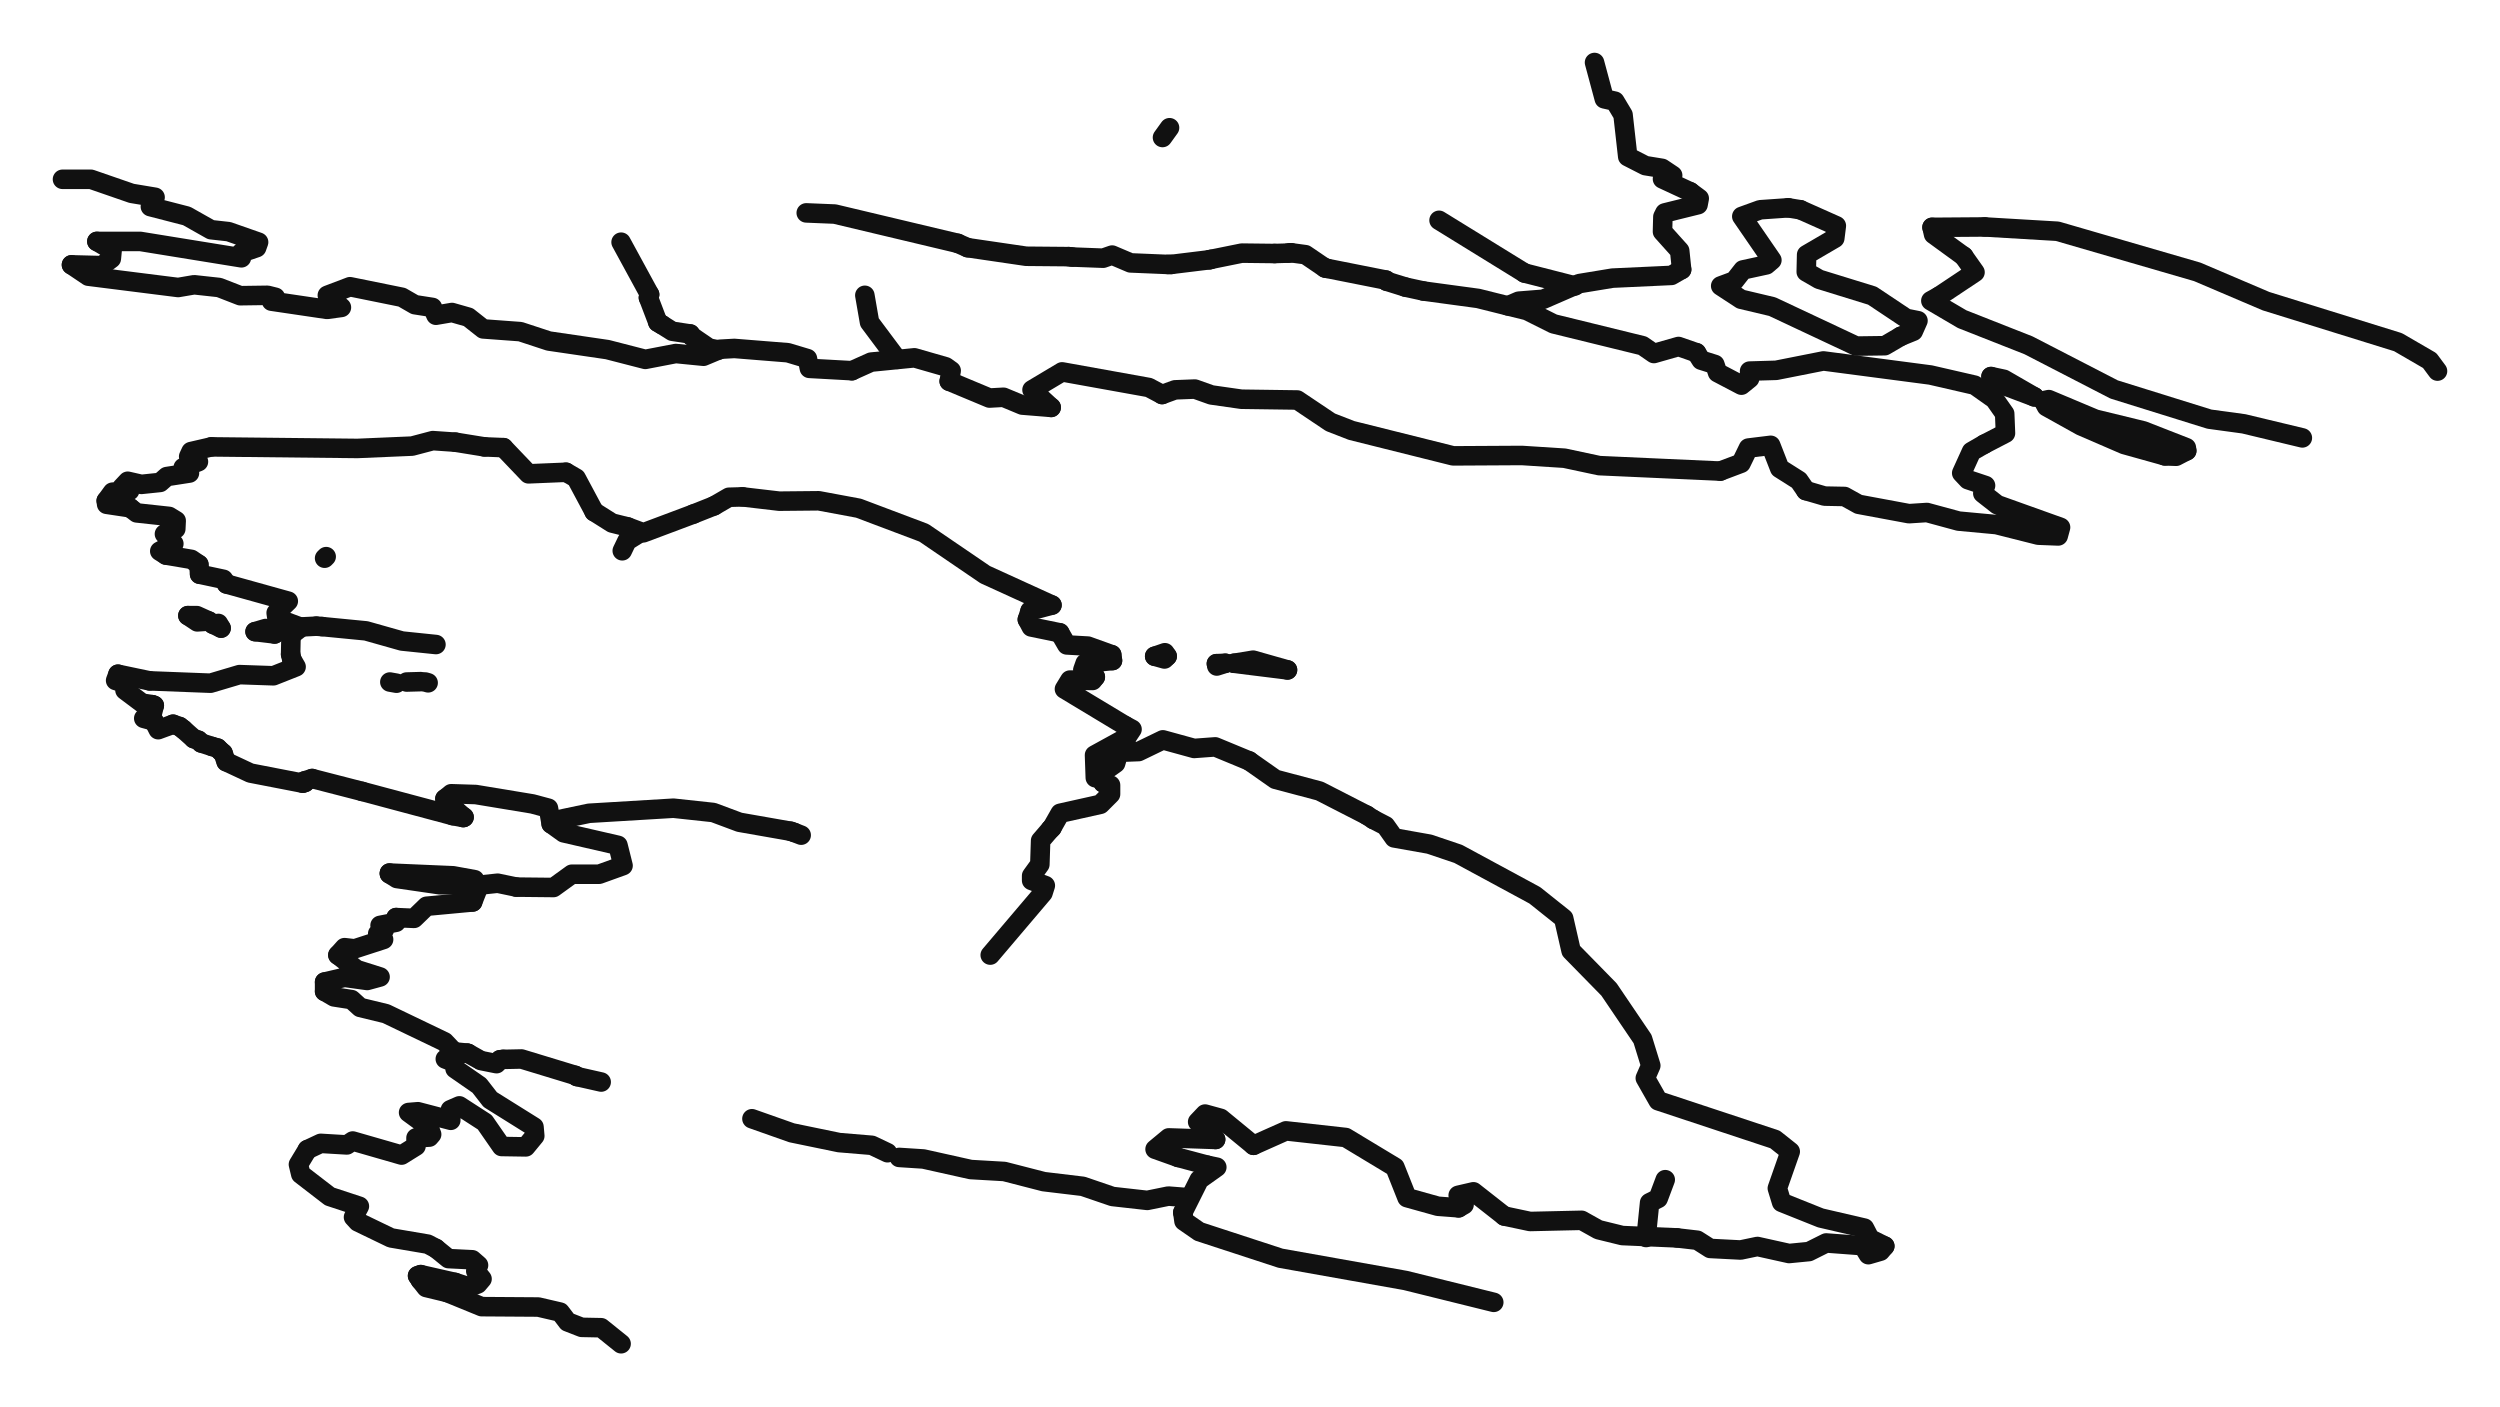
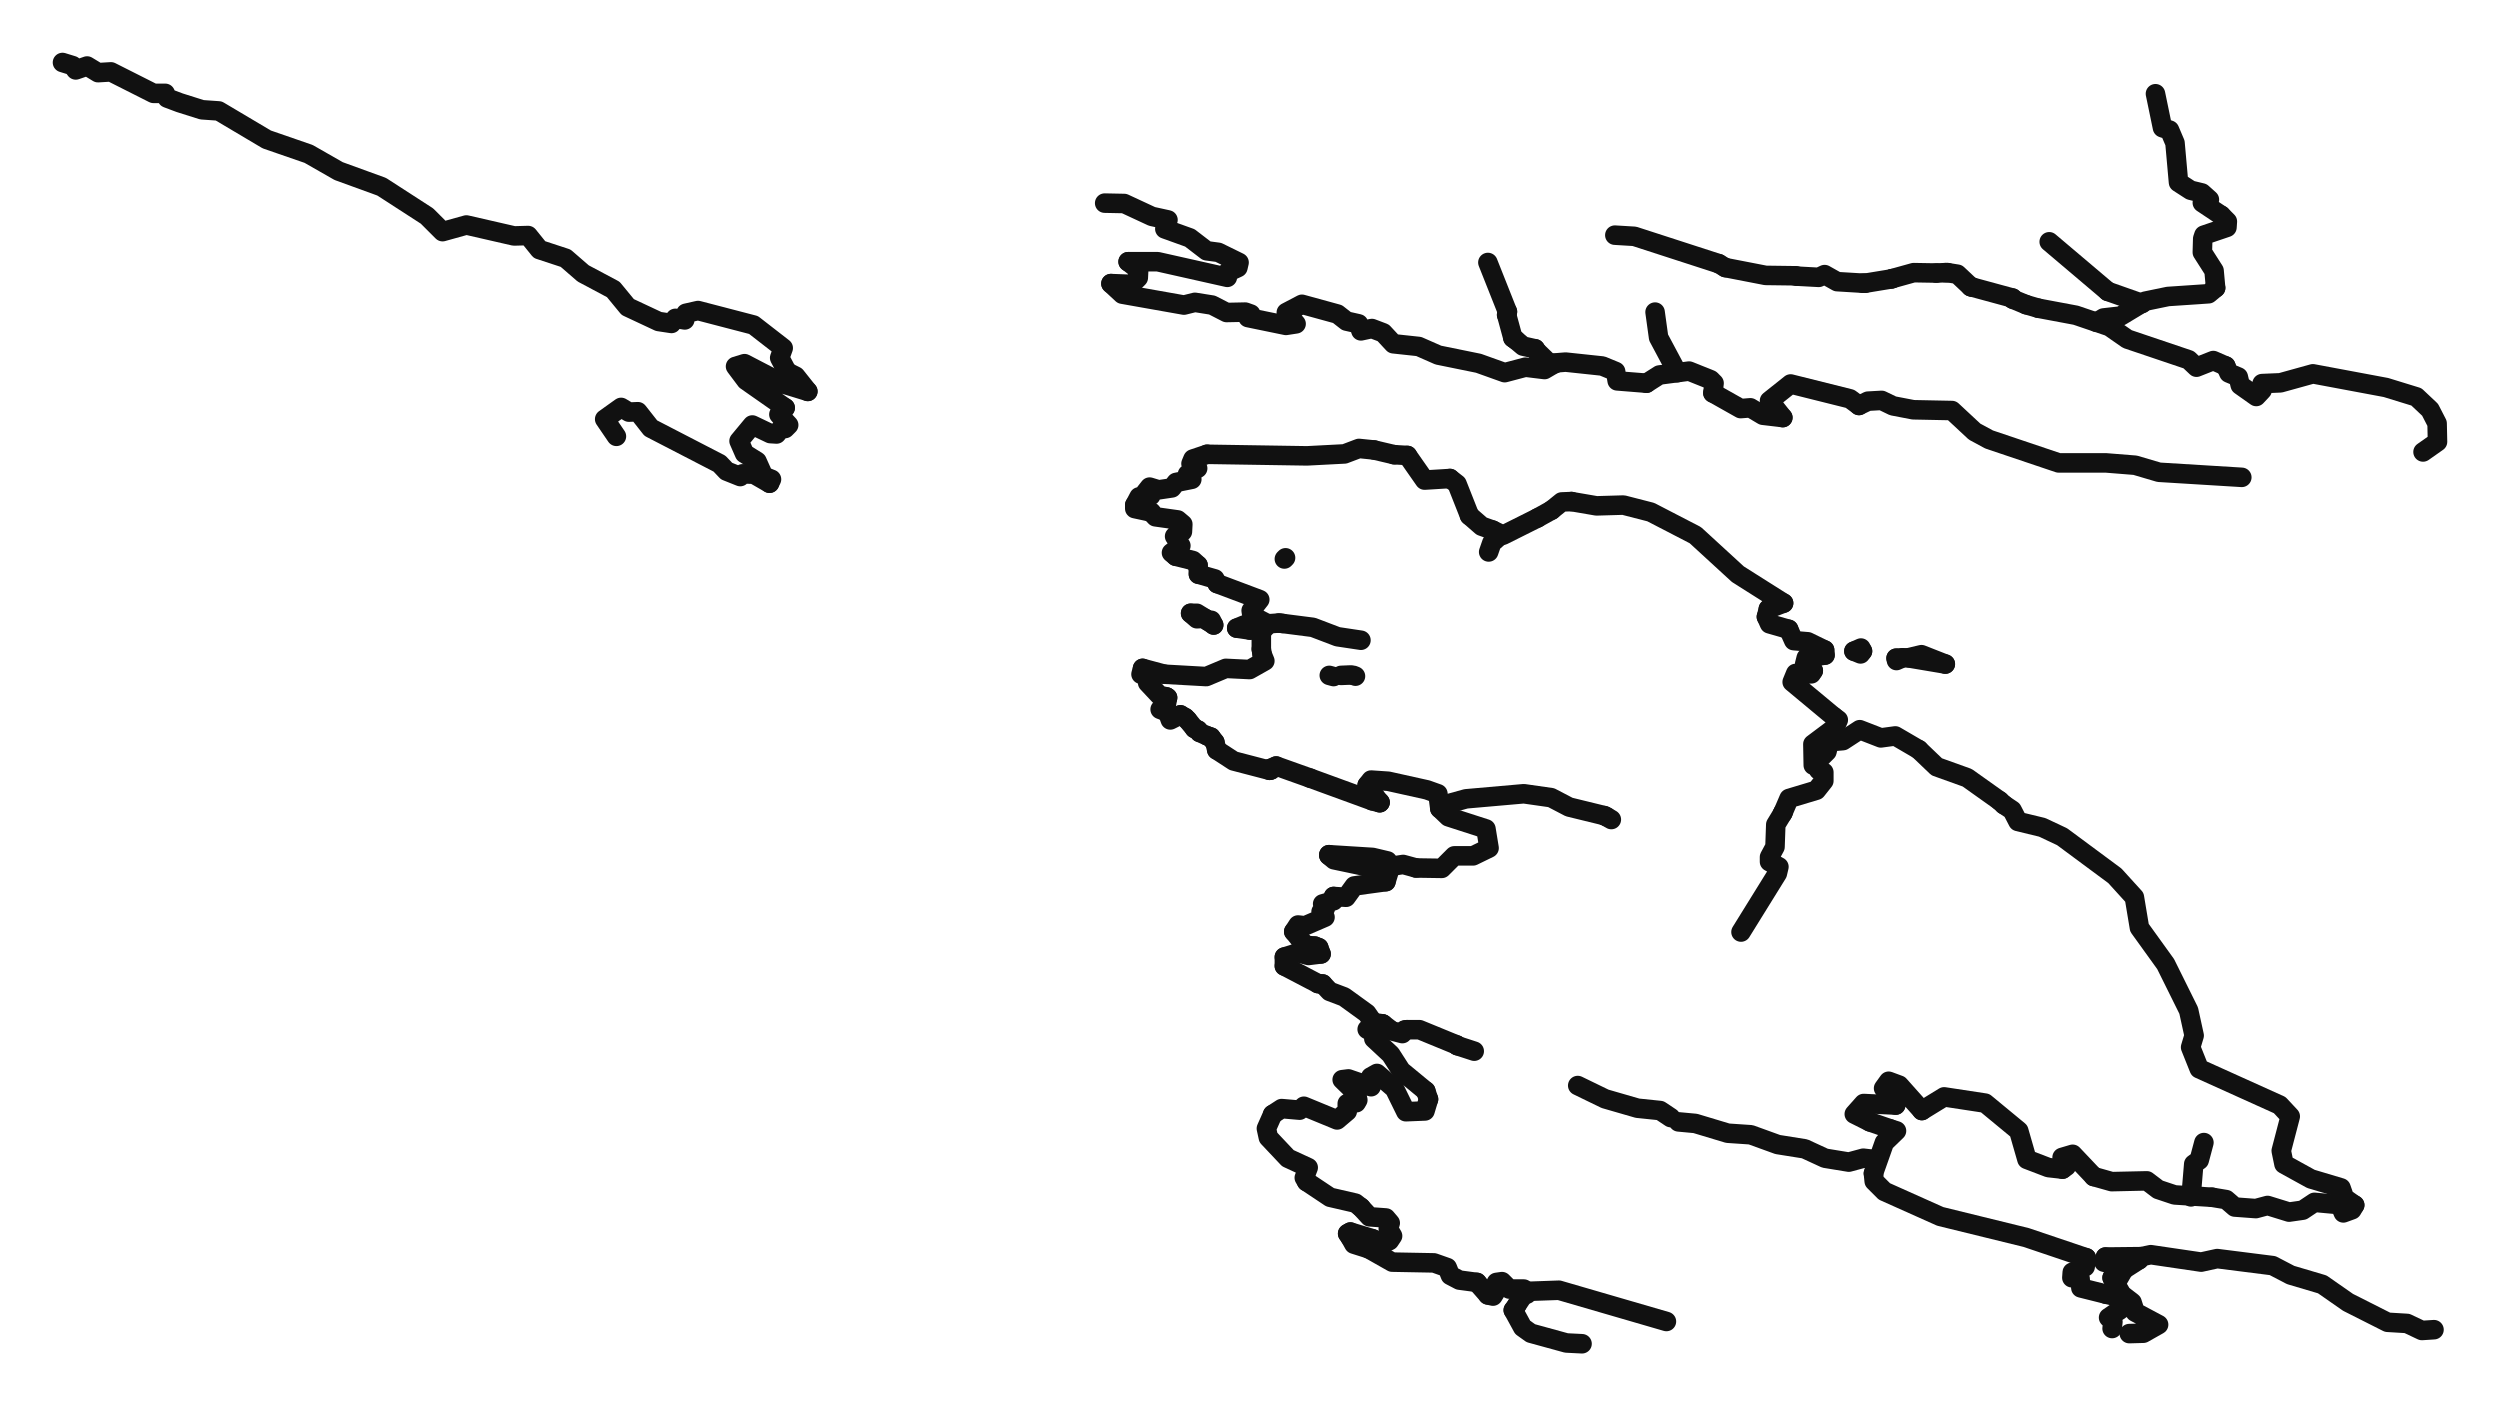
<svg xmlns="http://www.w3.org/2000/svg" viewBox="0 0 640 360" preserveAspectRatio="xMinYMin meet" fill="none" stroke="#111" stroke-linecap="round" stroke-linejoin="round">
-   <path d="M 432.7 49.1 L 425.6 45.8 L 428.2 44.9 L 425.5 43.1 L 421.2 42.4 L 416.7 40.1 L 415.5 29.4 L 413.4 25.9 L 410.7 25.3 L 408.2 16" stroke-width="5" />
-   <path d="M 364.4 74.5 L 378.4 76.4 L 386 78.3" stroke-width="5" />
-   <path d="M 221.4 75.6 L 222.6 82.5 L 229.7 92" stroke-width="5" />
-   <path d="M 206.4 54.5 L 213.7 54.8 L 245.2 62.3" stroke-width="5" />
-   <path d="M 368.4 56.4 L 390.3 69.9" stroke-width="5" />
-   <path d="M 330.5 64.7 L 334.2 65.2 L 339.2 68.6" stroke-width="5" />
-   <path d="M 159 62 L 166.3 75.4" stroke-width="5" />
-   <path d="M 247.7 63.4 L 262.7 65.6 L 273.6 65.7" stroke-width="5" />
-   <path d="M 202.4 212.8 L 189.3 210.5 L 182.6 208 L 172.4 206.9 L 150.8 208.2 L 141.3 210.2" stroke-width="5" />
-   <path d="M 230.2 296.3 L 236.4 296.7 L 248.5 299.4 L 257.1 299.9 L 267.2 302.5 L 277.2 303.7 L 284.8 306.3 L 293.7 307.3 L 299.1 306.2 L 304.2 306.6" stroke-width="5" />
-   <path d="M 426.3 302 L 424.5 306.8 L 422.3 307.9 L 421.4 316.8" stroke-width="5" />
-   <path d="M 390.3 69.9 L 403.2 73.2" stroke-width="5" />
-   <path d="M 116.6 113.2 L 110.8 112.8 L 105.5 114.2 L 91.5 114.8 L 54.1 114.4" stroke-width="5" />
-   <path d="M 329.6 171.5 L 320.8 169 L 315.9 169.8" stroke-width="5" />
-   <path d="M 382.4 333.4 L 359.8 327.8 L 327.8 322.1 L 307 315.3 L 303.1 312.6 L 302.8 310.4" stroke-width="5" />
-   <path d="M 298.8 168 L 298.2 167.1 L 295.6 168" stroke-width="5" />
-   <path d="M 48.1 157.6 L 50.5 159.2 L 53.5 159" stroke-width="5" />
-   <path d="M 65.3 161.7 L 70.3 162.3" stroke-width="5" />
-   <path d="M 313.7 169.8 L 311.4 169.9" stroke-width="5" />
-   <path d="M 54.5 159.8 L 56.6 160.8" stroke-width="5" />
-   <path d="M 460.9 53.7 L 457.8 53.2" stroke-width="5" />
-   <path d="M 554.2 116.7 L 557.1 116.8 L 559.8 115.4" stroke-width="5" />
-   <path d="M 520.8 101.6 L 513 97.1 L 509.7 96.4" stroke-width="5" />
-   <path d="M 109.6 174.8 L 108.9 174.6" stroke-width="5" />
-   <path d="M 101.5 174.9 L 99.8 174.6" stroke-width="5" />
-   <path d="M 107.7 174.5 L 104.1 174.6" stroke-width="5" />
-   <path d="M 192.5 286.4 L 202.7 290 L 214.8 292.5 L 223.2 293.2 L 227.2 295.1" stroke-width="5" />
-   <path d="M 160.7 134.9 L 156.7 133.9 L 152.1 131" stroke-width="5" />
-   <path d="M 46.9 186.7 L 49.6 189.1" stroke-width="5" />
-   <path d="M 78.7 294.3 L 76.4 298.1 L 77 300.6 L 84.4 306.3 L 92 308.8 L 90.5 311.6 L 91.6 312.8 L 100.1 316.9 L 109.5 318.5 L 111.6 319.6" stroke-width="5" />
-   <path d="M 302.8 310.4 L 307 302 L 311.5 298.8 L 309.1 298.3" stroke-width="5" />
-   <path d="M 320.9 293.2 L 329.2 289.5 L 344.5 291.2 L 357.1 298.8 L 360.2 306.6 L 368.1 308.8 L 373.4 309.2" stroke-width="5" />
-   <path d="M 482.5 319 L 478.7 317.1 L 477.3 314.4 L 466.1 311.8 L 456.1 307.8 L 455 304.2 L 458.3 294.8 L 454.4 291.7 L 424.5 281.8 L 421.2 276 L 422.6 272.8 L 420.5 266 L 411.9 253.3 L 402.2 243.4 L 400.3 235.1 L 392.9 229.2 L 373.3 218.6 L 365.9 216.1 L 356.9 214.5 L 354.7 211.4 L 351.6 209.8" stroke-width="5" />
-   <path d="M 351.6 209.8 L 349.9 208.7" stroke-width="5" />
-   <path d="M 144.9 120.9 L 135.3 121.3 L 128.9 114.6" stroke-width="5" />
-   <path d="M 263 158.6 L 263.7 156.4" stroke-width="5" />
-   <path d="M 74.4 167.5 L 74.7 168.8" stroke-width="5" />
-   <path d="M 50.9 144.5 L 51.1 147" stroke-width="5" />
-   <path d="M 114.5 330.9 L 123.3 334.5 L 137.8 334.6 L 143.4 335.9 L 145.3 338.4 L 148.9 339.8 L 153.9 339.9 L 159 344" stroke-width="5" />
-   <path d="M 124 114.4 L 116.6 113.2" stroke-width="5" />
-   <path d="M 284.6 167.6 L 278.5 165.4 L 273.1 165.1 L 271.3 162" stroke-width="5" />
-   <path d="M 107.6 327.7 L 109.1 329.6 L 114.5 330.9" stroke-width="5" />
-   <path d="M 288.4 188.8 L 289.8 186.7 L 288.1 185.8" stroke-width="5" />
-   <path d="M 79.9 199.3 L 92.7 202.6" stroke-width="5" />
-   <path d="M 269.3 154.9 L 252.2 147.1 L 236.5 136.4 L 219.8 130.1 L 209.6 128.2 L 199.5 128.3 L 190.1 127.2" stroke-width="5" />
-   <path d="M 349.9 208.7 L 337.8 202.5 L 326.5 199.5 L 319.8 194.8" stroke-width="5" />
-   <path d="M 42.5 142.1 L 49 143.2 L 50.9 144.5" stroke-width="5" />
-   <path d="M 141.1 210.9 L 144.3 213.2 L 158.2 216.4 L 159.5 221.6 L 153.4 223.8 L 146.4 223.8 L 141.7 227.2 L 132.2 227.1" stroke-width="5" />
-   <path d="M 99.7 223.5 L 99.7 223.7" stroke-width="5" />
-   <path d="M 132.2 227.1 L 127.4 226.1 L 122.7 226.6" stroke-width="5" />
-   <path d="M 54.1 114.4 L 48.9 115.6 L 48.3 116.9 L 50.8 118.2 L 46.9 119.7 L 48.5 121.1 L 42.7 122 L 41 123.5 L 36.2 124 L 32.7 123.2 L 31.2 124.8 L 33.2 125.6 L 28.8 126 L 27.2 128.2" stroke-width="5" />
-   <path d="M 74.7 168.8 L 75.8 170.7 L 70 173 L 61.3 172.7 L 53.9 174.9 L 38.3 174.3" stroke-width="5" />
-   <path d="M 53.5 159 L 50.4 157.6 L 48.1 157.6" stroke-width="5" />
-   <path d="M 56.6 160.8 L 55.9 159.6 L 54.5 159.8" stroke-width="5" />
-   <path d="M 70.3 162.3 L 68 160.9 L 65.3 161.7" stroke-width="5" />
-   <path d="M 74.5 162.6 L 74.4 167.5" stroke-width="5" />
-   <path d="M 58 149.5 L 73.8 153.9 L 70.7 156.9 L 70.9 158.3 L 77.1 160.6 L 74.5 162.6" stroke-width="5" />
-   <path d="M 51.1 147 L 57.2 148.3 L 58 149.5" stroke-width="5" />
-   <path d="M 122.1 226.5 L 121.5 225.2 L 116 224.2 L 99.7 223.5" stroke-width="5" />
-   <path d="M 78 199.9 L 79.9 199.3" stroke-width="5" />
-   <path d="M 122.7 226.6 L 121 230.9" stroke-width="5" />
-   <path d="M 121 230.9 L 109.2 232 L 106 235.1 L 101.4 234.9" stroke-width="5" />
-   <path d="M 99.7 223.7 L 101.6 224.9 L 112.6 226.5 L 122.1 226.5" stroke-width="5" />
-   <path d="M 83.1 251.4 L 83.1 253.8" stroke-width="5" />
-   <path d="M 86.5 244.5 L 91.3 248.2 L 97.3 250.1 L 94 251 L 88.2 250.2 L 83.1 251.4" stroke-width="5" />
-   <path d="M 83.1 253.8 L 85.5 255.2 L 90 255.9 L 92.2 257.9 L 98.8 259.5 L 113.8 266.7 L 117.2 270.3 L 114 271.1 L 116.3 272 L 116.5 273.6 L 122.7 277.9 L 125.5 281.5 L 136.7 288.5 L 136.9 290.8 L 134.6 293.6 L 128.4 293.5 L 124.1 287.3 L 117.6 283.1 L 115.3 284.1 L 115.4 286.8 L 107 284.6 L 104.6 284.8 L 109.8 288.6 L 110.5 290.4 L 109.9 291.1 L 106.5 291.3 L 106.5 293.4 L 102.8 295.7 L 90.3 292.1 L 88.8 293.1 L 82.1 292.7 L 78.7 294.3" stroke-width="5" />
-   <path d="M 101.4 234.9 L 101.4 236.1 L 97.3 236.9 L 98.4 238 L 96.7 239 L 98.2 240.5 L 90.8 242.9 L 88.2 242.6 L 86.5 244.5" stroke-width="5" />
-   <path d="M 116.5 328.3 L 107.7 326.3" stroke-width="5" />
-   <path d="M 111.6 319.6 L 114.8 322.2 L 120.9 322.5 L 122.5 323.9 L 121.8 325.4 L 123.4 327.4 L 122.3 328.7 L 120.2 329.5 L 116.5 328.3" stroke-width="5" />
-   <path d="M 106.9 326.6 L 107.6 327.7" stroke-width="5" />
-   <path d="M 107.7 326.3 L 106.9 326.6" stroke-width="5" />
-   <path d="M 18.3 67.8 L 22.6 70.7 L 45.6 73.6 L 49.7 72.9 L 56.1 73.6 L 61.5 75.7 L 68.5 75.6 L 70.5 76.1 L 69.5 77.1 L 83.7 79.2 L 87.4 78.7 L 83.8 75.6 L 89.6 73.4 L 102.9 76.1 L 106.2 78 L 110.7 78.7 L 111.6 80.7 L 115.7 80 L 119.9 81.2 L 123.7 84.2 L 133.2 84.9 L 140.5 87.3 L 155.5 89.5 L 165.2 92 L 173 90.5 L 180.1 91.2 L 184.4 89.4 L 188 89.2 L 201.7 90.3 L 206.7 91.8 L 207.2 94.3 L 218.1 94.9" stroke-width="5" />
-   <path d="M 269.1 104.3 L 264.2 99.8 L 271.9 95.2 L 294.1 99.2 L 297.5 101" stroke-width="5" />
-   <path d="M 243 97.6 L 253.3 101.9 L 256.9 101.7 L 261.7 103.7 L 269.1 104.3" stroke-width="5" />
-   <path d="M 297.5 101 L 300.8 99.8 L 305.9 99.6 L 310.1 101.1 L 317.8 102.2 L 332.1 102.4 L 340.6 108.1 L 346 110.2 L 372 116.7 L 389.6 116.6 L 400.5 117.3 L 409.4 119.2 L 440.4 120.6" stroke-width="5" />
-   <path d="M 218.1 94.9 L 223 92.7 L 234.1 91.6 L 242.1 93.9 L 243.5 94.9 L 243 97.6" stroke-width="5" />
-   <path d="M 496.3 75.9 L 494.3 77 L 502.3 81.7 L 519.3 88.4 L 541.2 99.7 L 565.6 107.3 L 574.4 108.5 L 589.4 112.1" stroke-width="5" />
-   <path d="M 559.8 115.4 L 559.7 114.6 L 548.7 110.3 L 536.4 107.3 L 524.5 102.3 L 523.1 102.6" stroke-width="5" />
-   <path d="M 508.1 58.1 L 494.6 58.2" stroke-width="5" />
-   <path d="M 486.6 86.1 L 489.8 84.8 L 491 82.1 L 488 81.5 L 479.3 75.7 L 465.7 71.5 L 462.4 69.6 L 462.5 65.2 L 469.7 61 L 470.1 57.8 L 460.9 53.7" stroke-width="5" />
-   <path d="M 508 113.7 L 513.4 110.9 L 513.2 105.9 L 510.6 102.2 L 505.5 98.6 L 494.2 96 L 466.8 92.4 L 454.7 94.8 L 447.9 95 L 447.9 96.9 L 445.8 98.6 L 439.7 95.4 L 439 93.3 L 435.5 92.2 L 434.3 90.3" stroke-width="5" />
-   <path d="M 523.1 102.6 L 523.9 104.1 L 532.7 109 L 543.8 113.8 L 554.2 116.7" stroke-width="5" />
-   <path d="M 509.7 96.4 L 510.7 97.8 L 520.8 101.6" stroke-width="5" />
-   <path d="M 457.8 53.2 L 450.6 53.7 L 445.9 55.4 L 453.6 66.6 L 452.2 67.8 L 446.2 69.1 L 444 71.9 L 440.5 73.2 L 445.7 76.6 L 453.7 78.5 L 475.2 88.6 L 482.5 88.5 L 486.6 86.1" stroke-width="5" />
-   <path d="M 430.5 69 L 430 64.2 L 425.6 59.3 L 425.7 55.5 L 426.2 54.5 L 434.7 52.4 L 435 50.8 L 432.7 49.1" stroke-width="5" />
-   <path d="M 494.6 58.2 L 495 60 L 502.7 65.6" stroke-width="5" />
-   <path d="M 502.7 65.6 L 505.6 69.7 L 496.3 75.9" stroke-width="5" />
-   <path d="M 624 95 L 622 92.3 L 613.9 87.6 L 580.1 77.1 L 562.5 69.6 L 526.7 59.2 L 508.1 58.1" stroke-width="5" />
-   <path d="M 434.3 90.3 L 429.7 88.7 L 423.4 90.5 L 420.5 88.5 L 397.7 82.9 L 390.9 79.5 L 386 78.3 L 388.8 77.1 L 395.1 76.6 L 404.3 72.6 L 412.8 71.2 L 427.9 70.5 L 430.5 69" stroke-width="5" />
-   <path d="M 462.3 125.6 L 467.1 127 L 472.2 127.1 L 475.8 129.1 L 488.7 131.5 L 493.3 131.2 L 501.4 133.4 L 511.1 134.3 L 521.8 137 L 526.9 137.2 L 527.5 135 L 511.3 129.2 L 507.6 126.3 L 508.3 124.3 L 503.8 122.8 L 502.2 121.1 L 504.7 115.6 L 508 113.7" stroke-width="5" />
-   <path d="M 440.4 120.6 L 445.7 118.6 L 447.6 114.7 L 453.3 114 L 455.6 119.9 L 460.5 123 L 462.3 125.6" stroke-width="5" />
-   <path d="M 128.9 114.6 L 124 114.4" stroke-width="5" />
-   <path d="M 152.1 131 L 147.5 122.4 L 144.9 120.9" stroke-width="5" />
-   <path d="M 177.5 131.6 L 164.7 136.4 L 160.7 134.9" stroke-width="5" />
-   <path d="M 263.7 156.4 L 269.3 154.9" stroke-width="5" />
-   <path d="M 271.3 162 L 264 160.5 L 263 158.6" stroke-width="5" />
-   <path d="M 284.8 169.1 L 284.6 167.6" stroke-width="5" />
-   <path d="M 315.9 169.8 L 329.6 171.5" stroke-width="5" />
-   <path d="M 311.4 169.9 L 311.5 170.5 L 313.7 169.8" stroke-width="5" />
-   <path d="M 295.6 168 L 298.1 168.7 L 298.8 168" stroke-width="5" />
-   <path d="M 280.4 173.3 L 277.2 171.5 L 277.8 169.8 L 284.8 169.1" stroke-width="5" />
-   <path d="M 288.1 185.8 L 272.5 176.4 L 273.9 174.1 L 279.7 174.2 L 280.4 173.3" stroke-width="5" />
-   <path d="M 319.8 194.8 L 311.1 191.2 L 305.7 191.6 L 297.7 189.4 L 291.5 192.4 L 286.4 192.6 L 285.6 195.4 L 280.4 199.1 L 280.2 193.3 L 288.4 188.8" stroke-width="5" />
-   <path d="M 429.3 316.9 L 434.5 317.5 L 437.8 319.6 L 445.6 320 L 449.9 319.1 L 458 320.9 L 463.1 320.4 L 467.5 318.2 L 476.9 318.9 L 478.3 321.2 L 481.4 320.3 L 482.5 319" stroke-width="5" />
-   <path d="M 385.1 311.3 L 391.7 312.7 L 404.9 312.4 L 409.2 314.8 L 415.3 316.3 L 429.3 316.9" stroke-width="5" />
-   <path d="M 373.4 309.2 L 374.8 308.4 L 373.3 306 L 377.2 305.1 L 385.1 311.3" stroke-width="5" />
-   <path d="M 309.1 298.3 L 301.6 296.3" stroke-width="5" />
-   <path d="M 311.2 291.7 L 306.6 287.2 L 308.5 285.2 L 312.5 286.3 L 320.9 293.2" stroke-width="5" />
-   <path d="M 301.6 296.3 L 295.7 294.2 L 299.2 291.3 L 311.2 291.7" stroke-width="5" />
-   <path d="M 24.8 61.8 L 28.7 64.1 L 28.5 66.2 L 26.1 68 L 18.3 67.8" stroke-width="5" />
-   <path d="M 16 45.9 L 23.3 45.9 L 33.7 49.5 L 39.7 50.5 L 38.5 52.9 L 47.8 55.3 L 54 58.8 L 58.5 59.3 L 66.2 62 L 65.7 63.4 L 61.6 64.8 L 61.8 66 L 35.9 61.8 L 24.8 61.8" stroke-width="5" />
-   <path d="M 113.9 204.5 L 115.5 203.2 L 121.8 203.4 L 136.3 205.8 L 140.4 206.9 L 141.1 210.9" stroke-width="5" />
-   <path d="M 118.6 209.3 L 118.8 209.2" stroke-width="5" />
-   <path d="M 117 207.7 L 116.2 207.1" stroke-width="5" />
-   <path d="M 92.7 202.6 L 115.9 208.8" stroke-width="5" />
-   <path d="M 253.5 244.5 L 267 228.6 L 267.6 226.7 L 264.1 225.4 L 264.1 224.2 L 266.2 221.3 L 266.4 215.2 L 268.9 212.3" stroke-width="5" />
-   <path d="M 282.4 199.9 L 281 198.9" stroke-width="5" />
-   <path d="M 282.4 200.4 L 282.4 199.9" stroke-width="5" />
-   <path d="M 116.2 207.1 L 114.9 206.1" stroke-width="5" />
-   <path d="M 114.9 206.1 L 113.9 204.5" stroke-width="5" />
-   <path d="M 118.8 209.2 L 117 207.7" stroke-width="5" />
-   <path d="M 115.9 208.8 L 118.6 209.3" stroke-width="5" />
-   <path d="M 38.3 174.3 L 30.2 172.6" stroke-width="5" />
-   <path d="M 30.2 172.6 L 29.6 174.2 L 31.8 174.9 L 32 176.7 L 36.4 180 L 39 180.4" stroke-width="5" />
-   <path d="M 78.1 200.3 L 78 199.9" stroke-width="5" />
-   <path d="M 77.5 200.5 L 78.1 200.3" stroke-width="5" />
-   <path d="M 57.1 192.8 L 57.9 195" stroke-width="5" />
-   <path d="M 56.4 192.2 L 57.1 192.8" stroke-width="5" />
-   <path d="M 55.7 191.5 L 56.4 192.2" stroke-width="5" />
-   <path d="M 33.3 130 L 35 131.3 L 43.3 132.2 L 45.1 133.3 L 45 135.4 L 42.1 136.7 L 44.5 139.2 L 40.9 141.1 L 42.5 142.1" stroke-width="5" />
-   <path d="M 27.2 128.2 L 27.3 129.1 L 33.3 130" stroke-width="5" />
-   <path d="M 54.3 191.1 L 55.7 191.5" stroke-width="5" />
-   <path d="M 50.8 189.5 L 51.5 190.2" stroke-width="5" />
-   <path d="M 51.5 190.2 L 54.3 191.1" stroke-width="5" />
-   <path d="M 49.6 189.1 L 50.8 189.5" stroke-width="5" />
-   <path d="M 39.4 184.6 L 40.5 186.8 L 44.3 185.4" stroke-width="5" />
-   <path d="M 44.3 185.4 L 46 186" stroke-width="5" />
-   <path d="M 46 186 L 46.9 186.7" stroke-width="5" />
-   <path d="M 39.5 180.6 L 38.9 183 L 36.8 183.9 L 39.4 184.6" stroke-width="5" />
-   <path d="M 57.9 195 L 64.1 197.9 L 77.5 200.5" stroke-width="5" />
-   <path d="M 39 180.4 L 39.5 180.6" stroke-width="5" />
-   <path d="M 190.1 127.2 L 186.6 127.3 L 182.8 129.5" stroke-width="5" />
-   <path d="M 182.8 129.5 L 177.5 131.6" stroke-width="5" />
-   <path d="M 122.4 271.1 L 119.9 269.7" stroke-width="5" />
-   <path d="M 147.7 275.6 L 147.3 275.3" stroke-width="5" />
-   <path d="M 153.9 277 L 147.7 275.6" stroke-width="5" />
-   <path d="M 128.8 271.2 L 128 271.3" stroke-width="5" />
-   <path d="M 119.6 269.6 L 116.6 269.3" stroke-width="5" />
-   <path d="M 119.9 269.7 L 119.6 269.6" stroke-width="5" />
-   <path d="M 128 271.3 L 127.1 272.3 L 123.1 271.5" stroke-width="5" />
-   <path d="M 147.3 275.3 L 133.5 271.1 L 128.8 271.2" stroke-width="5" />
-   <path d="M 81 160.3 L 77 160.5" stroke-width="5" />
-   <path d="M 82.4 160.4 L 81 160.3" stroke-width="5" />
-   <path d="M 111.6 165 L 102.9 164.1 L 93.7 161.5 L 82.4 160.4" stroke-width="5" />
-   <path d="M 83.5 142.5 L 83.1 142.9" stroke-width="5" />
-   <path d="M 203.3 213.1 L 202.4 212.8" stroke-width="5" />
-   <path d="M 205.1 213.8 L 203.3 213.1" stroke-width="5" />
-   <path d="M 177.1 86.1 L 181.5 89.1 L 184 89.6" stroke-width="5" />
-   <path d="M 176.7 85.5 L 177.1 86.1" stroke-width="5" />
-   <path d="M 166 76.2 L 168.4 82.5" stroke-width="5" />
-   <path d="M 166.3 75.4 L 166 76.2" stroke-width="5" />
-   <path d="M 168.4 82.5 L 169.4 83.1" stroke-width="5" />
-   <path d="M 169.4 83.1 L 172.1 84.8 L 176.7 85.5" stroke-width="5" />
-   <path d="M 359.8 73.5 L 364.4 74.5" stroke-width="5" />
-   <path d="M 245.2 62.3 L 247.7 63.4" stroke-width="5" />
-   <path d="M 355 72 L 359.8 73.5" stroke-width="5" />
-   <path d="M 354.8 71.7 L 355 72" stroke-width="5" />
-   <path d="M 339.7 68.7 L 354.8 71.7" stroke-width="5" />
-   <path d="M 339.2 68.6 L 339.7 68.7" stroke-width="5" />
-   <path d="M 310 66.4 L 317.9 64.8 L 326.3 64.9" stroke-width="5" />
-   <path d="M 309.6 66.5 L 310 66.4" stroke-width="5" />
-   <path d="M 299.4 32.7 L 297.6 35.2" stroke-width="5" />
-   <path d="M 326.3 64.9 L 329.7 64.8" stroke-width="5" />
-   <path d="M 329.7 64.8 L 330.5 64.7" stroke-width="5" />
-   <path d="M 299.8 67.7 L 309.6 66.5" stroke-width="5" />
-   <path d="M 299 67.7 L 299.8 67.7" stroke-width="5" />
-   <path d="M 274.5 65.8 L 282.4 66.1 L 284.7 65.3 L 289.4 67.3 L 299 67.7" stroke-width="5" />
-   <path d="M 273.6 65.7 L 274.5 65.8" stroke-width="5" />
-   <path d="M 159.3 141 L 160.5 138.5 L 164 136.3" stroke-width="5" />
-   <path d="M 269.3 211.9 L 271.4 208.2 L 281.7 205.9 L 284.3 203.3 L 284.3 201 L 282.4 200.4" stroke-width="5" />
-   <path d="M 268.9 212.3 L 269.3 211.9" stroke-width="5" />
+   <path d="M 568.6 55.1 L 563.8 51.9 L 565.6 51.1 L 563.7 49.4 L 560.8 48.7 L 557.7 46.7 L 556.8 36.6 L 555.4 33.3 L 553.6 32.7 L 551.8 24" stroke-width="5" />
+   <path d="M 521.8 78.9 L 531.4 80.7 L 536.7 82.5" stroke-width="5" />
+   <path d="M 423.7 79.9 L 424.6 86.4 L 429.4 95.4" stroke-width="5" />
+   <path d="M 413.4 60.2 L 418.4 60.5 L 440 67.5" stroke-width="5" />
+   <path d="M 524.6 61.9 L 539.6 74.6" stroke-width="5" />
+   <path d="M 498.6 69.8 L 501.1 70.2 L 504.5 73.4" stroke-width="5" />
+   <path d="M 380.9 67.2 L 385.9 79.8" stroke-width="5" />
+   <path d="M 441.7 68.5 L 452 70.5 L 459.5 70.6" stroke-width="5" />
+   <path d="M 410.7 208.8 L 401.7 206.6 L 397.1 204.2 L 390.1 203.2 L 375.3 204.5 L 368.8 206.3" stroke-width="5" />
+   <path d="M 426.6 338.3 L 399.1 330.3 L 390.6 330.6" stroke-width="5" />
+   <path d="M 429.7 287.2 L 434 287.6 L 442.3 290.1 L 448.2 290.5 L 455.1 293 L 462 294.1 L 467.2 296.5 L 473.3 297.5 L 477 296.5 L 480.5 296.9" stroke-width="5" />
+   <path d="M 564.2 292.5 L 563 297 L 561.6 298 L 560.9 306.4" stroke-width="5" />
+   <path d="M 539.6 74.6 L 548.4 77.7" stroke-width="5" />
+   <path d="M 351.8 115.2 L 347.9 114.8 L 344.2 116.2 L 334.6 116.7 L 309 116.3" stroke-width="5" />
+   <path d="M 498 170 L 491.9 167.6 L 488.5 168.4" stroke-width="5" />
+   <path d="M 534.1 322 L 518.7 316.8 L 496.7 311.4 L 482.4 305 L 479.8 302.4 L 479.6 300.4" stroke-width="5" />
+   <path d="M 476.8 166.7 L 476.4 165.9 L 474.6 166.7" stroke-width="5" />
+   <path d="M 304.8 157 L 306.4 158.4 L 308.5 158.3" stroke-width="5" />
+   <path d="M 316.6 160.8 L 320 161.3" stroke-width="5" />
+   <path d="M 487.1 168.4 L 485.4 168.5" stroke-width="5" />
+   <path d="M 309.2 159 L 310.7 160" stroke-width="5" />
+   <path d="M 347 173.1 L 346.5 172.9" stroke-width="5" />
+   <path d="M 341.4 173.2 L 340.3 172.9" stroke-width="5" />
+   <path d="M 345.7 172.8 L 343.3 172.9" stroke-width="5" />
+   <path d="M 403.9 277.9 L 410.9 281.3 L 419.2 283.7 L 425 284.3 L 427.7 286.1" stroke-width="5" />
+   <path d="M 542.8 324.2 L 540.2 323 L 547.6 322.5" stroke-width="5" />
+   <path d="M 382.1 135.7 L 379.3 134.7 L 376.2 132" stroke-width="5" />
+   <path d="M 304 184.3 L 305.8 186.5" stroke-width="5" />
+   <path d="M 325.8 285.3 L 324.2 288.9 L 324.7 291.2 L 329.7 296.5 L 334.9 298.9 L 333.9 301.5 L 334.5 302.5" stroke-width="5" />
+   <path d="M 479.6 300.4 L 482.4 292.5 L 485.5 289.5 L 483.9 289" stroke-width="5" />
+   <path d="M 492 284.3 L 497.7 280.8 L 508.2 282.4 L 516.8 289.5 L 518.9 296.8 L 524.4 298.9 L 528 299.3" stroke-width="5" />
+   <path d="M 387.4 335.4 L 389.8 339.8 L 391.9 341.3 L 401 343.8 L 405 344" stroke-width="5" />
+   <path d="M 602.8 308.5 L 600.2 306.7 L 599.3 304.1 L 591.6 301.8 L 584.7 298 L 584 294.6 L 586.3 285.8 L 583.6 282.9 L 563 273.6 L 560.8 268.1 L 561.7 265.1 L 560.3 258.7 L 554.4 246.8 L 547.7 237.5 L 546.4 229.7 L 541.4 224.2 L 527.9 214.2 L 522.8 211.8 L 516.6 210.3 L 515.1 207.4 L 513 206" stroke-width="5" />
+   <path d="M 513 206 L 511.9 205" stroke-width="5" />
+   <path d="M 371.2 122.5 L 364.7 122.9 L 360.3 116.6" stroke-width="5" />
+   <path d="M 452.2 157.9 L 452.7 155.9" stroke-width="5" />
+   <path d="M 322.9 166.2 L 323.1 167.5" stroke-width="5" />
+   <path d="M 306.7 144.7 L 306.8 147" stroke-width="5" />
+   <path d="M 350.4 319.7 L 356.4 323.1 L 367.1 323.3 L 370.5 324.5 L 371.3 326.5 L 373.6 327.7 L 378.1 328.3" stroke-width="5" />
+   <path d="M 356.9 116.4 L 351.8 115.2" stroke-width="5" />
+   <path d="M 467.1 166.4 L 462.8 164.3 L 459.2 164 L 457.9 161.1" stroke-width="5" />
+   <path d="M 345.6 316.7 L 346.6 318.5 L 350.4 319.7" stroke-width="5" />
+   <path d="M 469.7 186.3 L 470.6 184.3 L 469.5 183.5" stroke-width="5" />
+   <path d="M 326.7 196.1 L 335.4 199.2" stroke-width="5" />
+   <path d="M 456.6 154.4 L 444.9 147 L 434 137 L 422.6 131.1 L 415.6 129.3 L 408.7 129.5 L 402.3 128.4" stroke-width="5" />
+   <path d="M 511.9 205 L 503.6 199.1 L 495.8 196.3 L 491.2 191.9" stroke-width="5" />
+   <path d="M 301 142.4 L 305.4 143.5 L 306.7 144.7" stroke-width="5" />
+   <path d="M 368.6 207 L 370.8 209.1 L 380.4 212.2 L 381.2 217.1 L 377.1 219.1 L 372.3 219.1 L 369.1 222.3 L 362.5 222.2" stroke-width="5" />
+   <path d="M 340.2 218.8 L 340.2 219" stroke-width="5" />
+   <path d="M 362.5 222.2 L 359.2 221.3 L 356 221.8" stroke-width="5" />
+   <path d="M 197 123.7 L 197.5 122.7 L 195.5 121.9 L 193.8 118.1 L 190.6 116.1 L 189.2 112.9 L 192.6 108.8 L 197.2 111 L 198.8 111.1 L 200 109.6 L 201 109.7 L 201.9 108.8 L 199.4 106.1 L 201 104.4" stroke-width="5" />
+   <path d="M 201.5 95.2 L 199.6 91.6 L 200.5 89.1 L 192.9 83.2 L 178.7 79.5 L 175.6 80.2 L 175.3 81.9 L 172.9 81.5 L 171.9 82.8 L 168.6 82.3 L 160.7 78.6 L 157 74.1 L 149.3 70 L 144.8 66.1 L 138.1 63.9 L 135.2 60.3 L 131.6 60.4 L 119.4 57.6 L 113.3 59.3 L 109.3 55.3 L 97.7 47.8 L 86.7 43.8 L 79 39.4 L 68.3 35.7 L 56 28.4 L 51.7 28.1 L 46 26.3 L 42.8 25.1 L 42.3 23.9 L 39.3 23.9 L 28.4 18.4 L 25.1 18.6 L 22.3 16.9 L 19.4 17.9 L 18.6 16.8 L 16 16" stroke-width="5" />
+   <path d="M 309 116.3 L 305.4 117.5 L 304.9 118.7 L 306.6 119.9 L 304 121.4 L 305.1 122.7 L 301.1 123.5 L 300 124.9 L 296.6 125.4 L 294.3 124.7 L 293.2 126.1 L 294.6 126.9 L 291.6 127.2 L 290.5 129.3" stroke-width="5" />
+   <path d="M 206.8 100.2 L 203.7 96.3 L 201.5 95.2" stroke-width="5" />
+   <path d="M 201 104.4 L 191 97.4 L 188.3 93.8 L 190.6 93.1 L 200.6 98.3 L 206.8 100.2" stroke-width="5" />
+   <path d="M 157.8 111.7 L 154.8 107.3 L 159 104.3 L 161 105.5 L 163.3 105.4 L 166.6 109.6 L 184.2 118.7 L 186 120.6 L 189.5 122 L 190.1 121.3 L 193 121.4 L 197 123.7" stroke-width="5" />
+   <path d="M 323.1 167.5 L 323.8 169.2 L 319.9 171.4 L 313.8 171.1 L 308.8 173.2 L 298.1 172.6" stroke-width="5" />
+   <path d="M 308.5 158.3 L 306.4 157 L 304.8 157" stroke-width="5" />
+   <path d="M 310.7 160 L 310.1 158.8 L 309.2 159" stroke-width="5" />
+   <path d="M 320 161.3 L 318.5 160 L 316.6 160.8" stroke-width="5" />
+   <path d="M 322.9 161.7 L 322.9 166.2" stroke-width="5" />
+   <path d="M 311.6 149.4 L 322.5 153.5 L 320.3 156.3 L 320.5 157.6 L 324.7 159.8 L 322.9 161.7" stroke-width="5" />
+   <path d="M 306.8 147 L 311 148.2 L 311.6 149.4" stroke-width="5" />
+   <path d="M 355.6 221.7 L 355.2 220.4 L 351.4 219.5 L 340.2 218.8" stroke-width="5" />
+   <path d="M 325.3 196.7 L 326.7 196.1" stroke-width="5" />
+   <path d="M 356 221.8 L 354.8 225.7" stroke-width="5" />
+   <path d="M 354.8 225.7 L 346.7 226.8 L 344.6 229.7 L 341.4 229.5" stroke-width="5" />
+   <path d="M 340.2 219 L 341.5 220.1 L 349.1 221.7 L 355.6 221.7" stroke-width="5" />
+   <path d="M 328.8 245 L 328.8 247.3" stroke-width="5" />
+   <path d="M 338.2 244.2 L 335 244.6 L 332.3 243.9 L 328.8 245" stroke-width="5" />
+   <path d="M 365.7 281.4 L 364.8 284.4 L 359.9 284.6 L 357 278.7 L 352.5 274.8 L 350.9 275.7 L 351 278.2 L 345.2 276.2 L 343.6 276.4 L 347.2 279.9 L 347.6 281.6 L 347.2 282.3 L 344.9 282.5 L 344.9 284.5 L 342.3 286.7 L 333.8 283.2 L 332.7 284.2 L 328.1 283.8 L 325.8 285.3" stroke-width="5" />
+   <path d="M 341.4 229.5 L 341.4 230.6 L 338.6 231.4 L 339.3 232.5 L 338.2 233.4 L 339.2 234.8 L 334.1 237 L 332.3 236.8 L 331.2 238.5" stroke-width="5" />
+   <path d="M 351.3 317.1 L 345.7 315.4" stroke-width="5" />
+   <path d="M 348.4 309.1 L 350.6 311.5 L 354.8 311.8 L 355.9 313.1 L 355.4 314.5 L 356.5 316.4 L 355.7 317.6 L 354.3 318.3 L 351.3 317.1" stroke-width="5" />
+   <path d="M 345 315.8 L 345.6 316.7" stroke-width="5" />
+   <path d="M 345.7 315.4 L 345 315.8" stroke-width="5" />
+   <path d="M 383.3 330 L 382.5 329.5 L 383.1 328.3 L 384.5 328.1 L 386.4 330 L 390.1 330 L 390.9 331.3 L 390.1 331.4" stroke-width="5" />
+   <path d="M 388.3 334.1 L 387.4 335.4" stroke-width="5" />
+   <path d="M 284.4 72.6 L 287.3 75.3 L 303.1 78.1 L 305.9 77.4 L 310.3 78.1 L 314 80 L 318.8 79.9 L 320.2 80.4 L 319.5 81.3 L 329.2 83.3 L 331.8 82.9 L 329.3 80 L 333.3 77.9 L 342.4 80.4 L 344.7 82.2 L 347.8 82.9 L 348.4 84.7 L 351.2 84.1 L 354.1 85.2 L 356.7 88 L 363.2 88.7 L 368.2 90.9 L 378.5 93 L 385.2 95.4 L 390.5 94 L 395.4 94.6 L 398.3 92.9 L 400.8 92.7 L 410.2 93.7 L 413.6 95.1 L 414 97.5 L 421.5 98.1" stroke-width="5" />
+   <path d="M 456.4 106.9 L 453 102.6 L 458.4 98.3 L 473.6 102.1 L 475.9 103.8" stroke-width="5" />
+   <path d="M 438.5 100.6 L 445.6 104.6 L 448.1 104.4 L 451.3 106.3 L 456.4 106.9" stroke-width="5" />
+   <path d="M 475.9 103.8 L 478.2 102.7 L 481.7 102.5 L 484.6 103.9 L 489.8 104.9 L 499.7 105.1 L 505.5 110.5 L 509.2 112.5 L 527 118.5 L 539.1 118.5 L 546.6 119.1 L 552.7 120.9 L 573.9 122.2" stroke-width="5" />
+   <path d="M 421.5 98.1 L 424.8 96 L 432.4 95 L 437.9 97.2 L 438.8 98.1 L 438.5 100.6" stroke-width="5" />
+   <path d="M 620.3 115.7 L 624 113.1 L 623.9 108.4 L 622.1 104.9 L 618.6 101.6 L 610.8 99.2 L 592.1 95.7 L 583.8 98 L 579.1 98.2 L 579.1 99.9 L 577.6 101.5 L 573.5 98.6 L 573 96.5 L 570.6 95.5 L 569.8 93.7" stroke-width="5" />
+   <path d="M 567.2 73.7 L 566.8 69.3 L 563.8 64.6 L 563.9 61.1 L 564.2 60.2 L 570.1 58.2 L 570.2 56.7 L 568.6 55.1" stroke-width="5" />
+   <path d="M 569.8 93.7 L 566.6 92.3 L 562.3 94 L 560.3 92.1 L 544.6 86.8 L 540 83.6 L 536.7 82.5 L 538.5 81.4 L 542.9 80.9 L 549.2 77.1 L 555 75.9 L 565.4 75.2 L 567.2 73.7" stroke-width="5" />
+   <path d="M 360.3 116.6 L 356.9 116.4" stroke-width="5" />
+   <path d="M 376.2 132 L 373 123.9 L 371.2 122.5" stroke-width="5" />
+   <path d="M 393.6 132.6 L 384.8 137 L 382.1 135.7" stroke-width="5" />
+   <path d="M 452.7 155.9 L 456.6 154.4" stroke-width="5" />
+   <path d="M 457.9 161.1 L 453 159.7 L 452.2 157.9" stroke-width="5" />
+   <path d="M 467.2 167.7 L 467.1 166.4" stroke-width="5" />
+   <path d="M 488.5 168.4 L 498 170" stroke-width="5" />
+   <path d="M 485.4 168.5 L 485.5 169.1 L 487.1 168.4" stroke-width="5" />
+   <path d="M 474.6 166.7 L 476.3 167.4 L 476.8 166.7" stroke-width="5" />
+   <path d="M 464.2 171.7 L 462 170 L 462.4 168.4 L 467.2 167.7" stroke-width="5" />
+   <path d="M 469.5 183.5 L 458.8 174.6 L 459.7 172.4 L 463.7 172.5 L 464.2 171.7" stroke-width="5" />
+   <path d="M 491.2 191.9 L 485.2 188.4 L 481.5 188.9 L 476.1 186.8 L 471.8 189.6 L 468.3 189.9 L 467.7 192.4 L 464.2 195.9 L 464.1 190.5 L 469.7 186.3" stroke-width="5" />
+   <path d="M 623.1 340.4 L 620 340.6 L 616.2 338.8 L 611.2 338.5 L 601.1 333.4 L 594.5 328.8 L 586.4 326.4 L 581.8 324 L 567.6 322.2 L 563.5 323.1 L 550.6 321.2 L 548.2 321.7" stroke-width="5" />
+   <path d="M 566.3 306.5 L 569.9 307.1 L 572.1 309 L 577.5 309.4 L 580.5 308.6 L 586 310.3 L 589.5 309.8 L 592.5 307.8 L 599 308.4 L 599.9 310.5 L 602.1 309.7 L 602.8 308.5" stroke-width="5" />
+   <path d="M 540.7 340.1 L 540.9 338.4 L 539.8 337.3 L 543.9 334.5 L 542.1 332" stroke-width="5" />
+   <path d="M 543.7 325 L 542.2 327.6 L 540.7 327.1" stroke-width="5" />
+   <path d="M 536 301.2 L 540.6 302.5 L 549.6 302.3 L 552.5 304.5 L 556.7 305.9 L 566.3 306.5" stroke-width="5" />
+   <path d="M 528 299.3 L 529 298.6 L 527.9 296.3 L 530.6 295.5 L 536 301.2" stroke-width="5" />
+   <path d="M 483.9 289 L 478.7 287.2" stroke-width="5" />
+   <path d="M 485.3 282.9 L 482.2 278.6 L 483.5 276.8 L 486.2 277.8 L 492 284.3" stroke-width="5" />
+   <path d="M 478.7 287.2 L 474.7 285.2 L 477.1 282.5 L 485.3 282.9" stroke-width="5" />
+   <path d="M 540.7 327.1 L 543.2 331.4 L 545.8 333.4 L 546.6 335.9 L 552.6 339.1 L 548.7 341.3 L 545.1 341.4" stroke-width="5" />
+   <path d="M 539.1 331.3 L 532.7 329.7 L 532.5 327.3 L 530.4 327.1 L 530.5 325.7 L 533.8 324.3 L 534.1 322" stroke-width="5" />
+   <path d="M 548.2 321.7 L 539 321.8" stroke-width="5" />
+   <path d="M 288.8 67 L 291.5 69.1 L 291.4 71.1 L 289.7 72.8 L 284.4 72.6" stroke-width="5" />
+   <path d="M 282.8 52 L 287.8 52.1 L 294.9 55.4 L 299 56.3 L 298.2 58.6 L 304.6 60.9 L 308.9 64.2 L 311.9 64.6 L 317.2 67.2 L 316.9 68.5 L 314.1 69.8 L 314.2 71 L 296.4 67 L 288.8 67" stroke-width="5" />
+   <path d="M 350 201 L 351 199.7 L 355.4 200 L 365.3 202.2 L 368.1 203.2 L 368.6 207" stroke-width="5" />
+   <path d="M 353.2 205.5 L 353.3 205.4" stroke-width="5" />
+   <path d="M 352.1 204 L 351.5 203.4" stroke-width="5" />
+   <path d="M 335.4 199.2 L 351.3 205" stroke-width="5" />
+   <path d="M 445.7 238.6 L 455 223.6 L 455.4 221.9 L 453 220.6 L 453 219.4 L 454.4 216.8 L 454.6 211.1 L 456.3 208.3" stroke-width="5" />
+   <path d="M 465.5 196.6 L 464.6 195.8" stroke-width="5" />
+   <path d="M 465.6 197.1 L 465.5 196.6" stroke-width="5" />
+   <path d="M 351.5 203.4 L 350.7 202.5" stroke-width="5" />
+   <path d="M 350.7 202.5 L 350 201" stroke-width="5" />
+   <path d="M 353.3 205.4 L 352.1 204" stroke-width="5" />
+   <path d="M 351.3 205 L 353.2 205.5" stroke-width="5" />
+   <path d="M 298.1 172.6 L 292.5 171.1" stroke-width="5" />
+   <path d="M 292.5 171.1 L 292.1 172.6 L 293.6 173.2 L 293.8 174.8 L 296.8 178 L 298.6 178.4" stroke-width="5" />
+   <path d="M 325.4 197.1 L 325.3 196.7" stroke-width="5" />
+   <path d="M 325 197.2 L 325.4 197.1" stroke-width="5" />
+   <path d="M 311 190 L 311.5 192" stroke-width="5" />
+   <path d="M 310.5 189.4 L 311 190" stroke-width="5" />
+   <path d="M 310 188.7 L 310.5 189.4" stroke-width="5" />
+   <path d="M 294.7 131.1 L 295.8 132.3 L 301.5 133.1 L 302.8 134.2 L 302.7 136.1 L 300.7 137.3 L 302.3 139.7 L 299.9 141.5 L 301 142.4" stroke-width="5" />
+   <path d="M 290.5 129.3 L 290.5 130.2 L 294.7 131.1" stroke-width="5" />
+   <path d="M 309.1 188.4 L 310 188.7" stroke-width="5" />
+   <path d="M 306.7 186.9 L 307.1 187.5" stroke-width="5" />
+   <path d="M 307.1 187.5 L 309.1 188.4" stroke-width="5" />
+   <path d="M 305.8 186.5 L 306.7 186.9" stroke-width="5" />
+   <path d="M 298.9 182.3 L 299.6 184.3 L 302.2 183" stroke-width="5" />
+   <path d="M 302.2 183 L 303.4 183.7" stroke-width="5" />
+   <path d="M 303.4 183.7 L 304 184.3" stroke-width="5" />
+   <path d="M 298.9 178.6 L 298.5 180.8 L 297 181.6 L 298.9 182.3" stroke-width="5" />
+   <path d="M 311.5 192 L 315.8 194.8 L 325 197.2" stroke-width="5" />
+   <path d="M 298.6 178.4 L 298.9 178.6" stroke-width="5" />
+   <path d="M 402.3 128.4 L 399.8 128.5 L 397.2 130.6" stroke-width="5" />
+   <path d="M 397.2 130.6 L 393.6 132.6" stroke-width="5" />
+   <path d="M 355.8 263.5 L 354.1 262.2" stroke-width="5" />
+   <path d="M 373.1 267.7 L 372.9 267.5" stroke-width="5" />
+   <path d="M 377.4 269.1 L 373.1 267.7" stroke-width="5" />
+   <path d="M 360.2 263.6 L 359.6 263.7" stroke-width="5" />
+   <path d="M 353.9 262.1 L 351.8 261.8" stroke-width="5" />
+   <path d="M 354.1 262.2 L 353.9 262.1" stroke-width="5" />
+   <path d="M 359.6 263.7 L 359 264.6 L 356.3 263.9" stroke-width="5" />
+   <path d="M 372.9 267.5 L 363.4 263.6 L 360.2 263.6" stroke-width="5" />
+   <path d="M 327.4 159.5 L 324.6 159.7" stroke-width="5" />
+   <path d="M 328.3 159.6 L 327.4 159.5" stroke-width="5" />
+   <path d="M 348.4 163.9 L 342.4 163 L 336.1 160.6 L 328.3 159.6" stroke-width="5" />
+   <path d="M 329.1 142.8 L 328.8 143.1" stroke-width="5" />
+   <path d="M 411.3 209.1 L 410.7 208.8" stroke-width="5" />
+   <path d="M 412.5 209.8 L 411.3 209.1" stroke-width="5" />
+   <path d="M 393.3 89.8 L 396.3 92.7 L 398.1 93.1" stroke-width="5" />
+   <path d="M 393 89.3 L 393.3 89.8" stroke-width="5" />
+   <path d="M 385.7 80.6 L 387.3 86.5" stroke-width="5" />
+   <path d="M 385.9 79.8 L 385.7 80.6" stroke-width="5" />
+   <path d="M 387.3 86.5 L 388 87" stroke-width="5" />
+   <path d="M 388 87 L 389.9 88.6 L 393 89.3" stroke-width="5" />
+   <path d="M 518.7 78 L 521.8 78.9" stroke-width="5" />
+   <path d="M 440 67.5 L 441.7 68.5" stroke-width="5" />
+   <path d="M 515.3 76.6 L 518.7 78" stroke-width="5" />
+   <path d="M 515.2 76.3 L 515.3 76.6" stroke-width="5" />
+   <path d="M 504.9 73.5 L 515.2 76.3" stroke-width="5" />
+   <path d="M 504.5 73.4 L 504.9 73.5" stroke-width="5" />
+   <path d="M 484.5 71.3 L 489.9 69.8 L 495.7 69.9" stroke-width="5" />
+   <path d="M 484.2 71.4 L 484.5 71.3" stroke-width="5" />
+   <path d="M 495.7 69.9 L 498 69.8" stroke-width="5" />
+   <path d="M 498 69.8 L 498.6 69.8" stroke-width="5" />
+   <path d="M 477.5 72.5 L 484.2 71.4" stroke-width="5" />
+   <path d="M 476.9 72.5 L 477.5 72.5" stroke-width="5" />
+   <path d="M 460.1 70.7 L 465.6 71 L 467.1 70.3 L 470.3 72.1 L 476.9 72.5" stroke-width="5" />
+   <path d="M 459.5 70.6 L 460.1 70.7" stroke-width="5" />
+   <path d="M 381.1 141.3 L 381.9 139 L 384.3 136.9" stroke-width="5" />
+   <path d="M 456.5 207.9 L 458 204.4 L 465 202.3 L 466.9 199.9 L 466.9 197.7 L 465.6 197.1" stroke-width="5" />
+   <path d="M 456.3 208.3 L 456.5 207.9" stroke-width="5" />
+   <path d="M 390.1 331.4 L 388.3 334.1" stroke-width="5" />
+   <path d="M 380.9 331.5 L 382.2 331.8 L 383.3 330" stroke-width="5" />
+   <path d="M 541.3 331.8 L 539.1 331.3" stroke-width="5" />
+   <path d="M 542.1 332 L 541.3 331.8" stroke-width="5" />
+   <path d="M 378.1 328.3 L 380.9 331.5" stroke-width="5" />
+   <path d="M 336.6 242.2 L 337.6 242.6" stroke-width="5" />
+   <path d="M 331.2 238.5 L 332.9 240.6" stroke-width="5" />
+   <path d="M 337.6 242.6 L 338.2 244.2" stroke-width="5" />
+   <path d="M 332.9 240.6 L 334.4 242 L 336.6 242.2" stroke-width="5" />
+   <path d="M 337.4 251.8 L 338.6 251.9" stroke-width="5" />
+   <path d="M 328.8 247.3 L 337.4 251.8" stroke-width="5" />
+   <path d="M 334.5 302.5 L 340.5 306.5 L 347 308 L 348.4 309.1" stroke-width="5" />
+   <path d="M 365 279.3 L 365.7 281.4" stroke-width="5" />
+   <path d="M 338.6 251.9 L 340.4 253.8 L 344.1 255.2 L 349.9 259.4 L 352.2 262.7 L 350 263.5 L 351.6 264.4 L 351.7 265.9 L 356 269.9 L 358.7 274.1 L 365 279.3" stroke-width="5" />
+   <path d="M 539 321.8 L 538.6 323.1 L 542.8 324.2" stroke-width="5" />
+   <path d="M 547.6 322.5 L 543.7 325" stroke-width="5" />
</svg>
